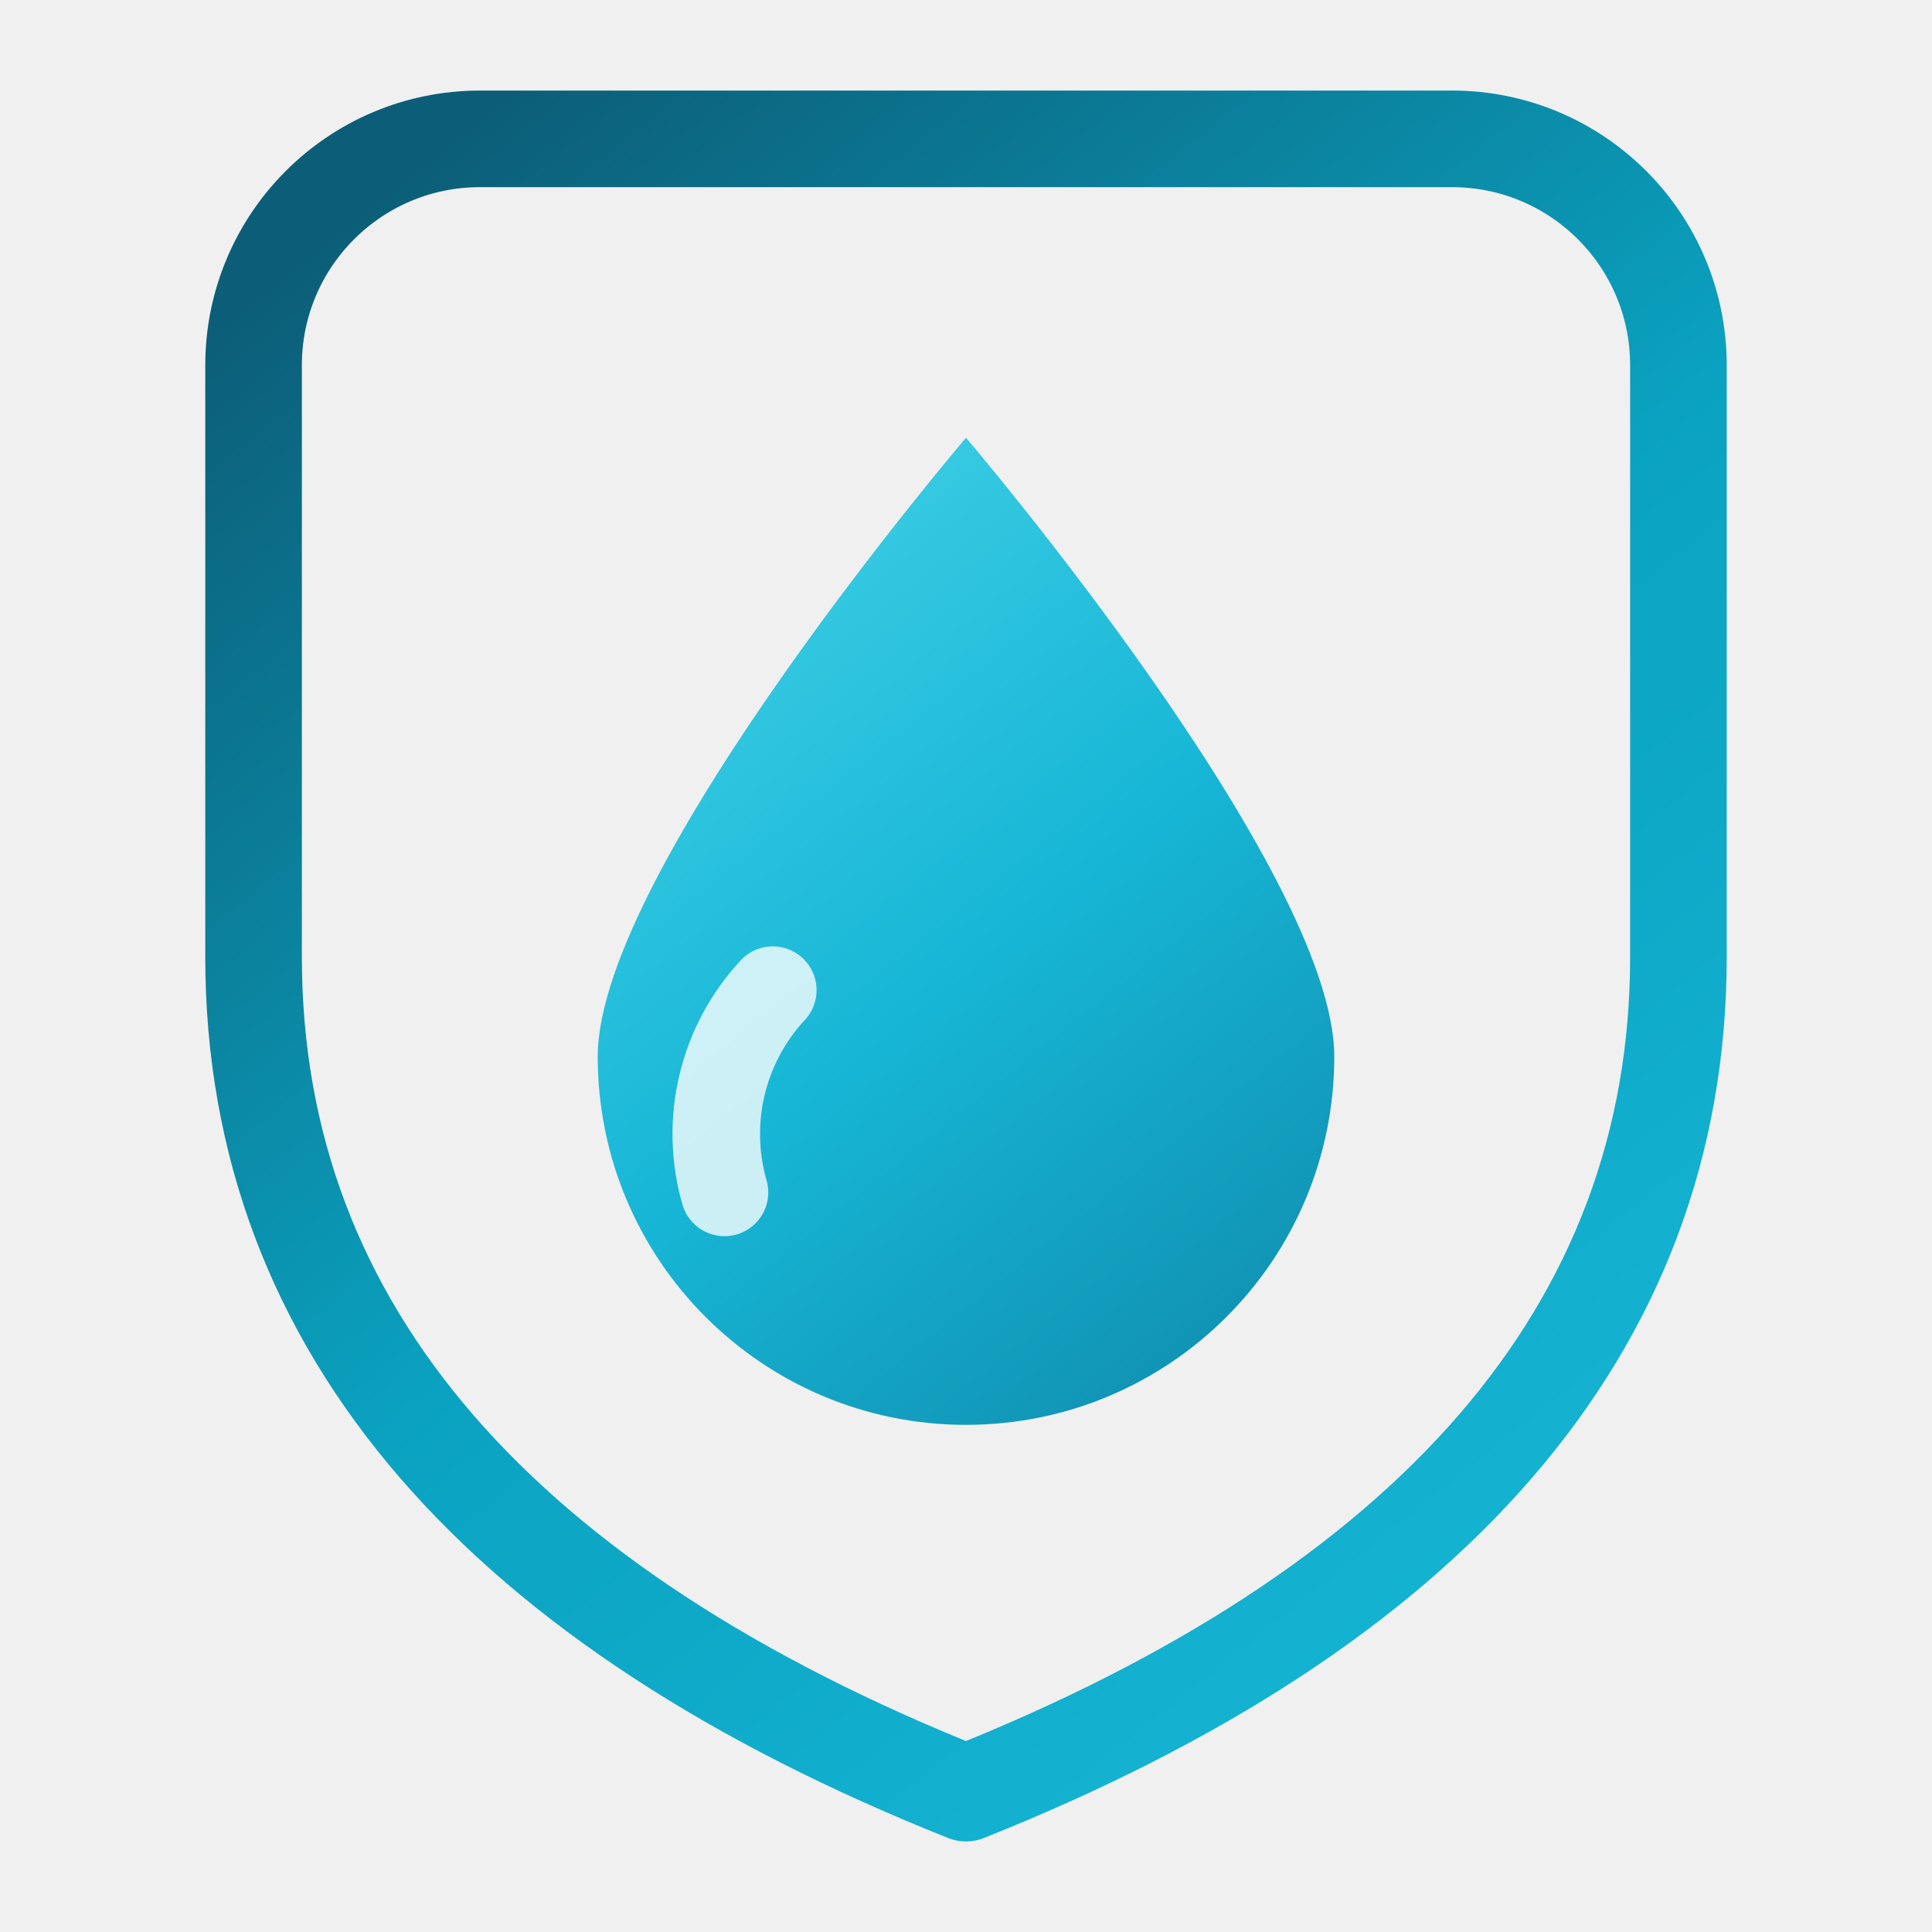
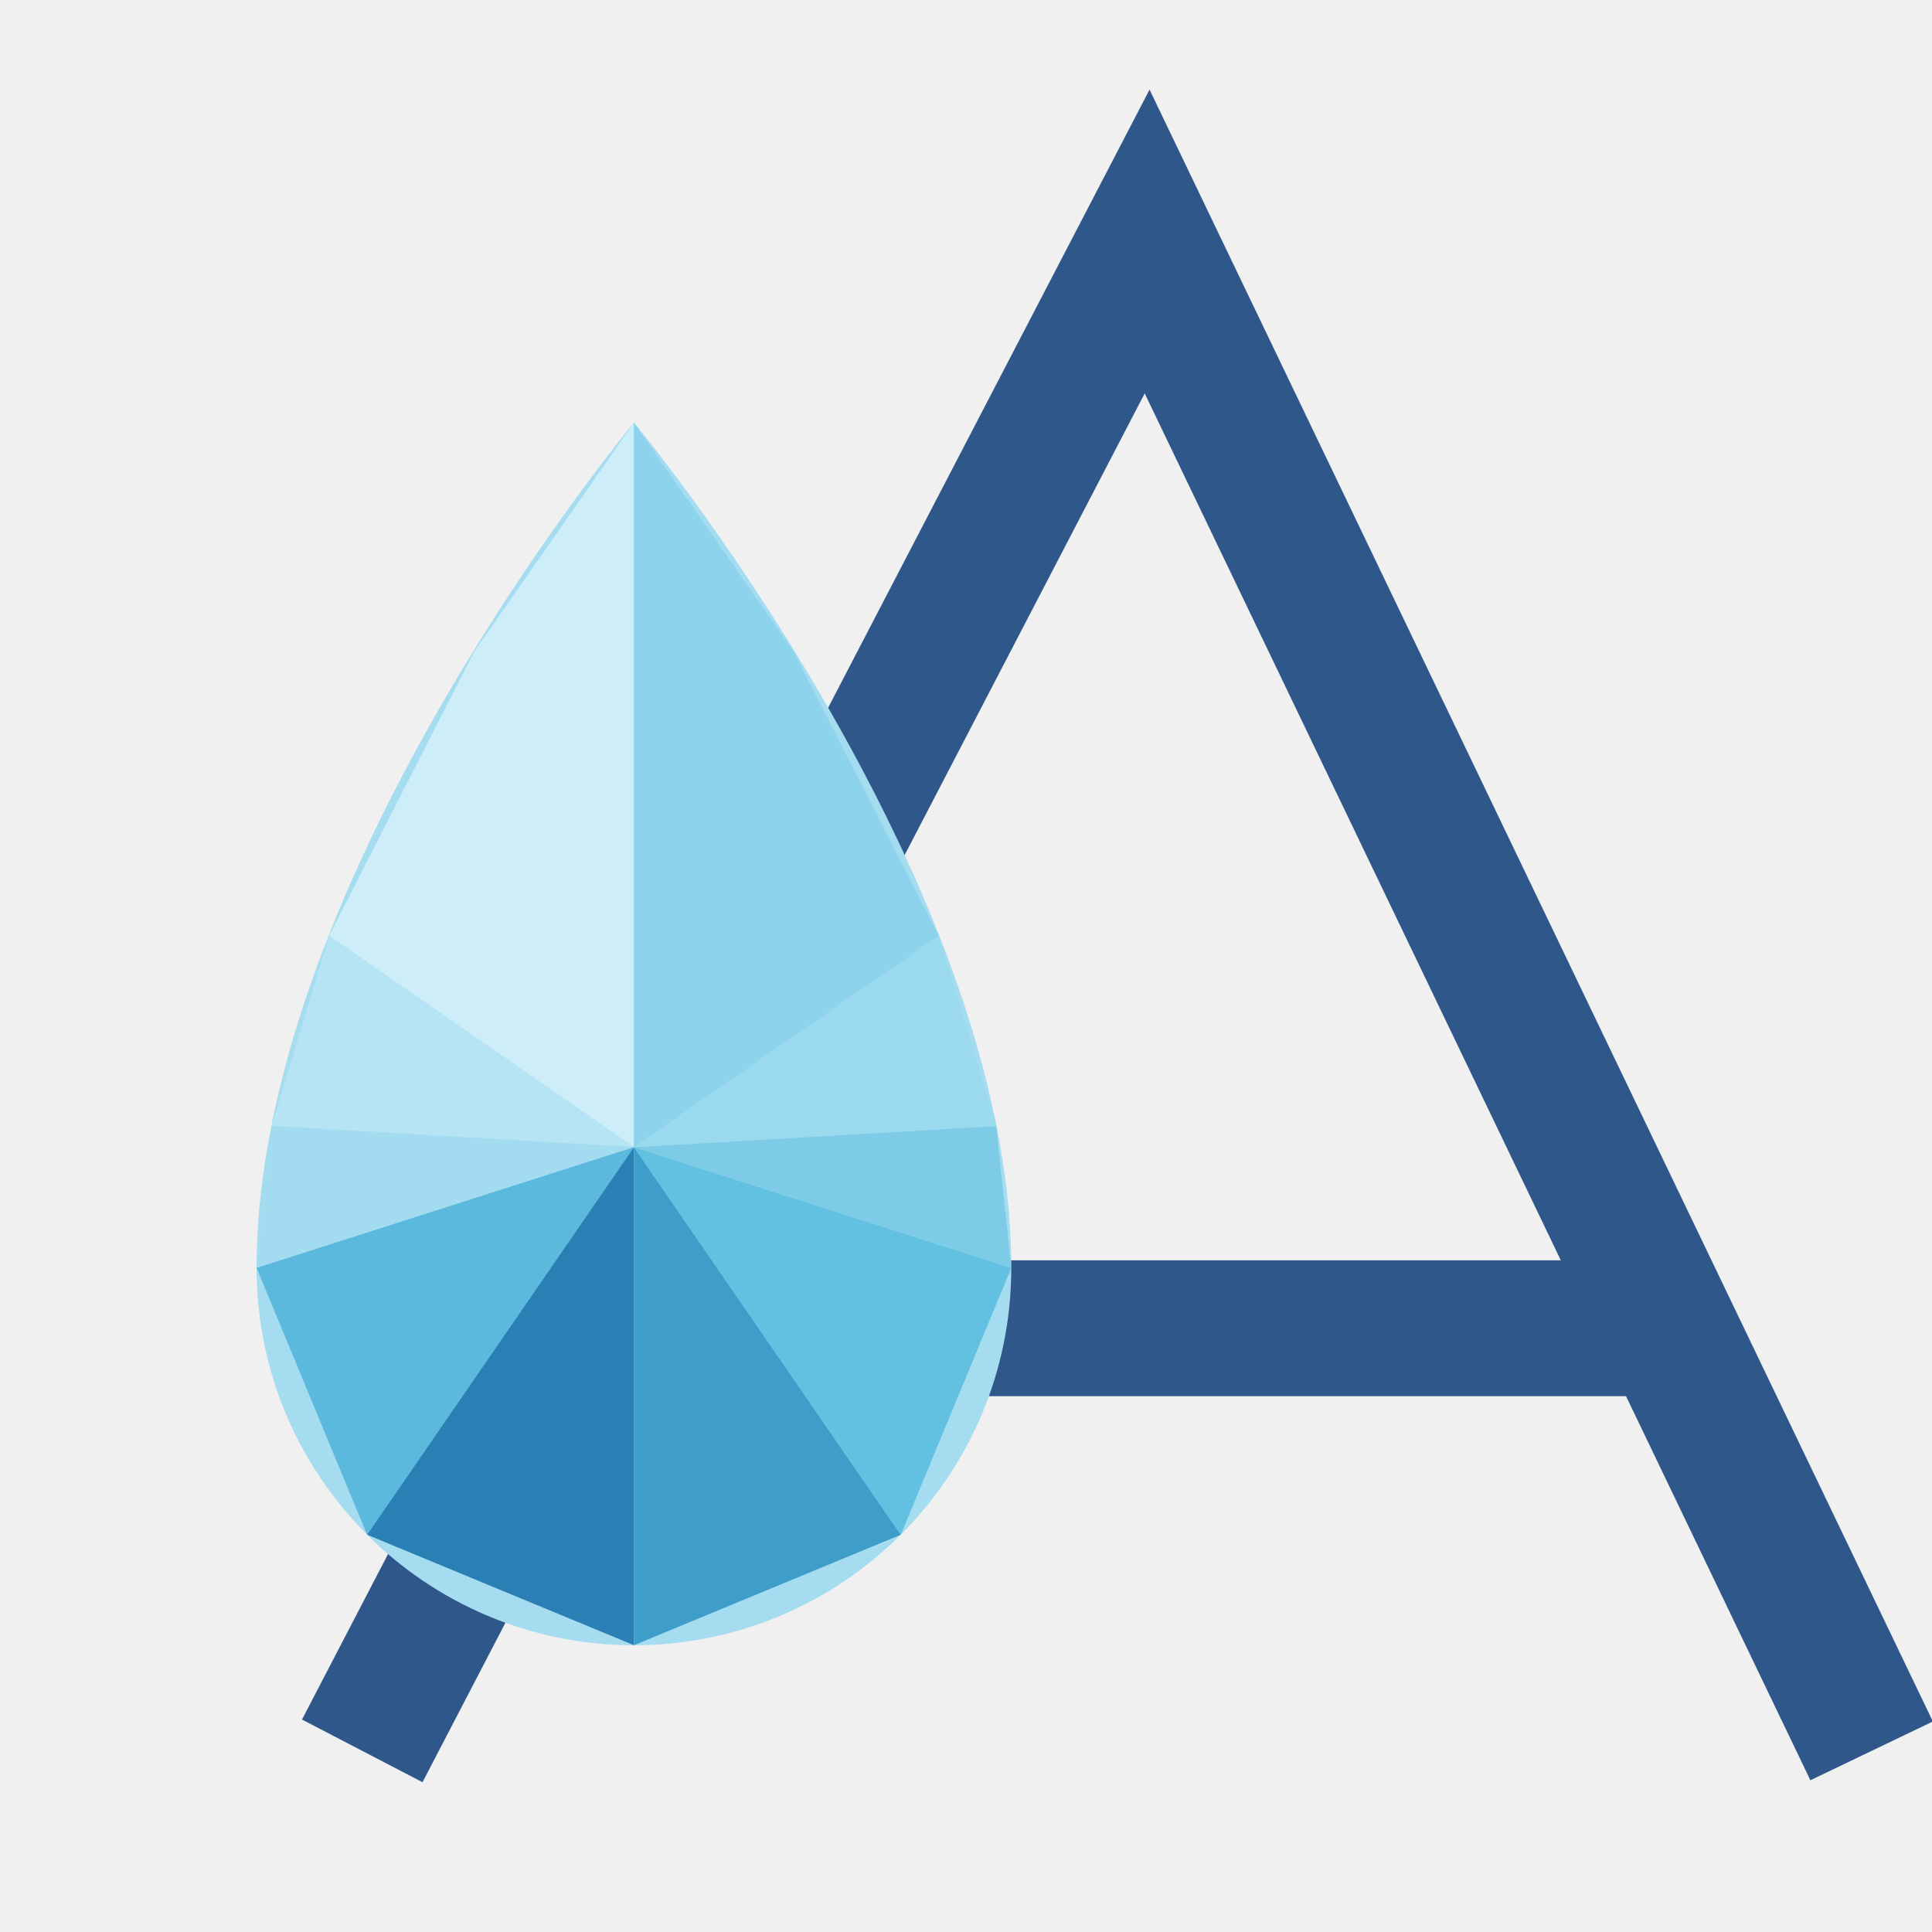
<svg xmlns="http://www.w3.org/2000/svg" viewBox="0 0 64 64" width="256" height="256" role="img" aria-label="Aguas Especiales">
-   <defs>
-     <linearGradient id="aeEscudo" gradientUnits="userSpaceOnUse" x1="12" y1="7" x2="52" y2="57">
-       <stop offset="0" stop-color="#0c5e78" />
-       <stop offset=".5" stop-color="#0aa2c0" />
-       <stop offset="1" stop-color="#17b6d6" />
-     </linearGradient>
-     <linearGradient id="aeGota" gradientUnits="userSpaceOnUse" x1="12" y1="7" x2="52" y2="57">
-       <stop offset="0" stop-color="#5fe3f2" />
-       <stop offset=".5" stop-color="#17b6d6" />
-       <stop offset="1" stop-color="#0a6c8e" />
-     </linearGradient>
-     <linearGradient id="aeEscudoClaro" gradientUnits="userSpaceOnUse" x1="12" y1="7" x2="52" y2="57">
-       <stop offset="0" stop-color="#7ef0dc" />
-       <stop offset="1" stop-color="#35d6e0" />
-     </linearGradient>
-     <linearGradient id="aeGotaClaro" gradientUnits="userSpaceOnUse" x1="12" y1="7" x2="52" y2="57">
-       <stop offset="0" stop-color="#e8fffb" />
-       <stop offset="1" stop-color="#35d6e0" />
-     </linearGradient>
-   </defs>
-   <path d="M32 4.6h16.1a7.5 7.5 0 0 1 7.5 7.5v19.6c0 12.4-8.3 21.6-23.6 27.7C16.7 53.3 8.4 44.1 8.4 31.7V12.1a7.5 7.5 0 0 1 7.5-7.5Z" fill="none" stroke="url(#aeEscudo)" stroke-width="3.2" stroke-linejoin="round" />
-   <path d="M32 14.5C32 14.5 19.8 28.8 19.8 35a12.2 12.2 0 0 0 24.4 0C44.2 28.8 32 14.5 32 14.5Z" fill="url(#aeGota)" />
-   <path d="M24 39.5a7 7 0 0 1 1.6-6.7" fill="none" stroke="#fff" stroke-width="2.9" stroke-linecap="round" opacity=".78" />
+   <path d="M12 58 38 8l24 50" fill="none" stroke="#2f5789" stroke-width="4.5" stroke-linejoin="miter" stroke-miterlimit="6" />
+   <path d="M19.3 44h36" fill="none" stroke="#2f5789" stroke-width="4.5" />
+   <path d="M21 14C21 14 8.5 29 8.5 42a12.5 12.5 0 0 0 25 0C33.5 29 21 14 21 14Z" fill="#a5dcef" />
+   <path d="M21 14L15.7 21.6L10.9 31L21 38Z" fill="#cdeef9" />
+   <path d="M21 14L21 38L31.1 31L26.3 21.6Z" fill="#8ed3ec" />
+   <path d="M10.9 31L9 37.3L21 38Z" fill="#b6e4f4" />
+   <path d="M9 37.3L8.5 42L21 38Z" fill="#a3dcf0" />
+   <path d="M8.5 42L12.16 50.84L21 38Z" fill="#5cb9de" />
+   <path d="M12.16 50.84L21 54.5L21 38Z" fill="#2a7fb4" />
+   <path d="M21 54.5L29.84 50.84L21 38Z" fill="#3f9dc9" />
+   <path d="M29.84 50.84L33.5 42L21 38Z" fill="#62c0e0" />
+   <path d="M33.5 42L33 37.3L21 38Z" fill="#7dcbe6" />
+   <path d="M33 37.3L31.1 31L21 38Z" fill="#9bd9ef" />
</svg>
